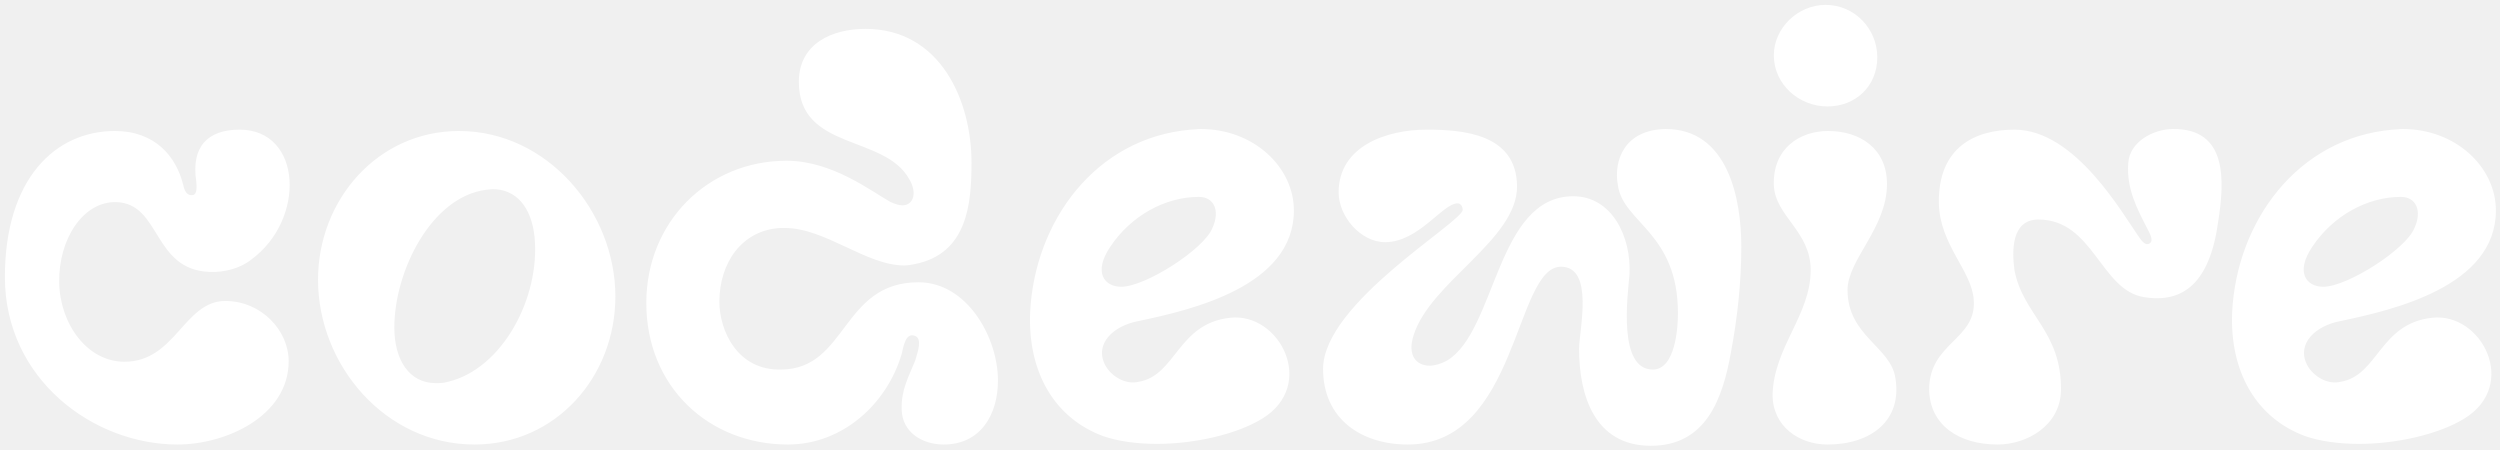
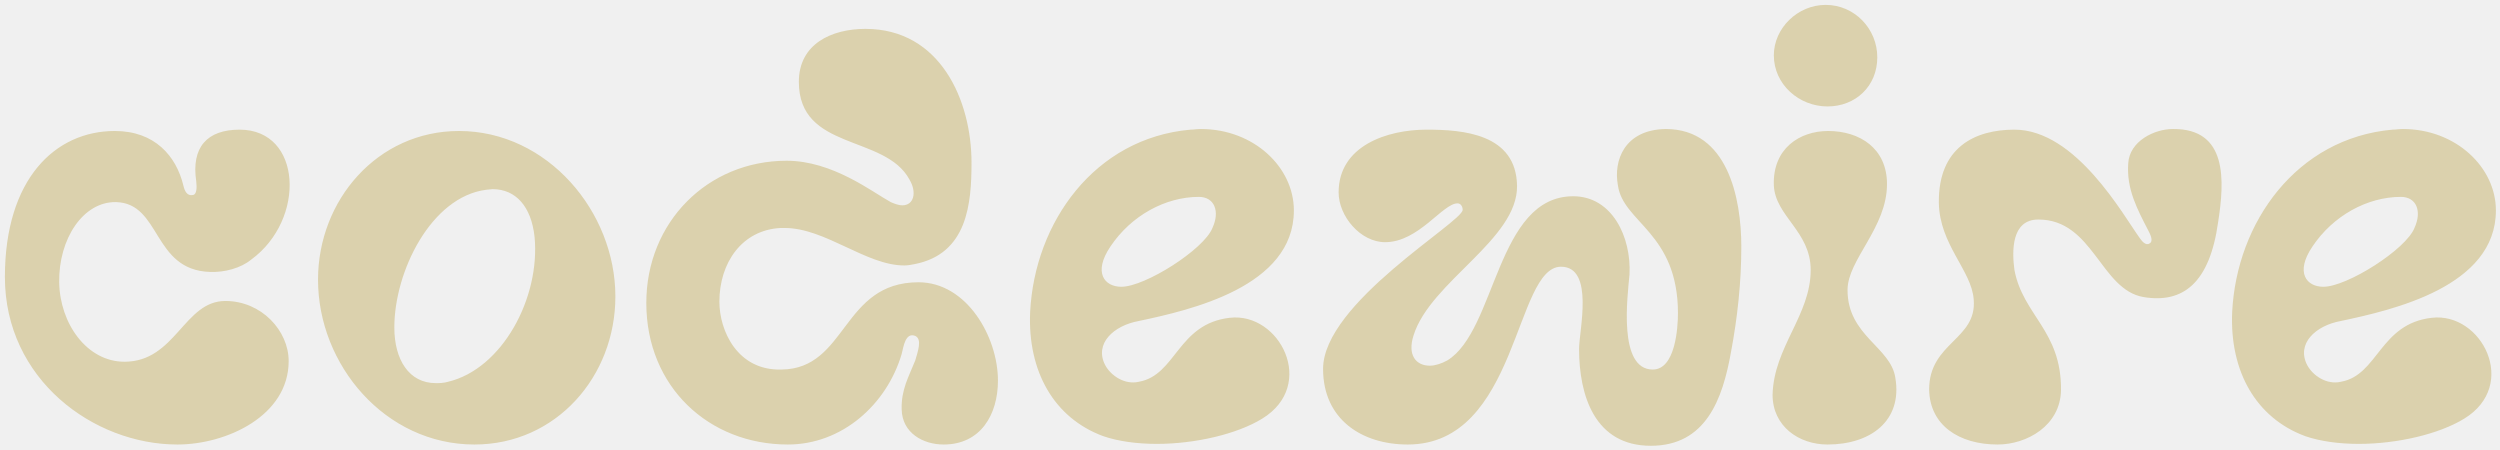
<svg xmlns="http://www.w3.org/2000/svg" width="139" height="25" viewBox="0 0 495 89" role="img" aria-labelledby="codewire-wordmark-title">
-   <path fill="#FFFFFF" d="M22.984 40C31.938 40.25 30.156 53.438 41.547 53.828C44.484 53.953 47.688 53.062 49.734 51.391C60.609 43.453 59.844 25.656 47.438 25.656C41.031 25.656 37.828 29.125 38.859 35.906C38.984 37.062 38.984 38.469 38.219 38.594C37.062 38.844 36.547 37.828 36.297 36.672C34.891 30.906 30.656 25.922 22.734 25.922C10.953 25.922 0.969 35.391 0.969 54.844C0.969 75.078 18.5 88 35.141 88C44.75 88 57.156 82.375 57.156 71.484C57.156 65.469 51.781 59.578 44.609 59.578C36.422 59.578 34.766 71.609 24.641 71.609C17.219 71.609 11.844 64.062 11.719 55.875C11.594 47.297 16.453 39.875 22.984 40ZM22.984 40 M62.969 55.359C62.969 72.25 76.281 88 93.938 88C110.078 88 121.844 74.562 121.844 58.688C121.844 41.922 108.406 25.922 90.875 25.922C74.75 25.922 62.969 39.609 62.969 55.359ZM78.078 64.828C78.078 53.703 85.375 38.969 96.25 37.562C96.625 37.562 97.141 37.438 97.531 37.438C102.141 37.438 105.203 40.891 105.844 46.906C107 58.938 99.453 73.031 88.703 75.578C87.797 75.844 87.031 75.844 86.266 75.844C81.016 75.844 78.078 71.234 78.078 64.828ZM78.078 64.828 M181.859 55.875C166.625 55.875 167.781 73.031 154.719 73.156C146.016 73.406 142.438 65.469 142.438 59.719C142.438 52.031 146.906 45.5 154.594 45.125C154.844 45.125 155.109 45.125 155.359 45.125C163.422 45.125 171.484 52.547 179.047 52.547C179.688 52.547 180.453 52.422 181.094 52.281C191.578 50.234 192.359 40.25 192.359 32.188C192.359 19.906 186.203 5.703 171.359 5.703C164.703 5.703 158.172 8.641 158.172 16.188C158.172 29.891 175.203 26.562 180.062 35.516C181.594 38.078 180.953 40.641 178.656 40.641C178.016 40.641 177.25 40.391 176.359 40C172.641 37.953 164.828 31.812 155.75 31.812C140.125 31.812 127.969 43.969 127.969 59.969C127.969 76.609 140.391 88 156 88C166.75 88 175.578 80.062 178.531 70.078C178.906 68.547 179.297 65.734 181.219 66.5C182.625 67.141 181.734 69.562 181.219 71.359C179.938 74.562 178.406 77.125 178.531 81.094C178.656 85.703 182.75 88 186.844 88C194.141 88 197.594 82.109 197.594 75.328C197.594 66.75 191.453 55.875 181.859 55.875ZM181.859 55.875 M222.016 56.766C218.688 56.766 216.391 53.953 219.844 48.828C223.938 42.688 230.719 38.969 237.375 38.969C240.453 38.969 241.594 41.797 240.062 45.125C238.406 49.344 226.75 56.766 222.016 56.766ZM203.969 61.766C203.453 73.531 208.703 82.75 218.438 86.344C221.375 87.359 225.094 87.875 229.062 87.875C236.609 87.875 244.922 85.953 249.922 82.875C260.797 76.219 253.375 61.766 243.516 62.906C233.156 64.062 232.891 74.297 225.469 75.578C222.781 76.219 219.969 74.438 218.812 72.25C216.641 68.031 220.484 64.453 225.469 63.547C235.719 61.375 256.188 56.766 256.188 41.656C256.188 33.094 248.25 25.531 237.766 25.531C236.984 25.531 236.359 25.656 235.719 25.656C216.766 27.328 204.859 43.969 203.969 61.766ZM203.969 61.766 M286.547 71.359C285.391 72 284.109 72.391 283.094 72.391C280.406 72.391 278.609 70.344 279.891 66.375C283.219 55.75 300.5 47.422 300.375 36.797C300.234 26.438 289.609 25.656 282.453 25.656C274.641 25.656 265.047 28.859 265.047 38.078C265.047 42.812 269.391 47.938 274.25 47.938C280.906 47.938 285.641 40.25 288.594 40.25C289.234 40.25 289.609 40.891 289.609 41.531C289.609 43.969 261.969 59.969 261.969 73.031C261.969 83.016 269.641 88 278.734 88C300.625 88 299.859 52.797 309.078 52.797C315.734 52.797 312.656 65.469 312.656 69.062C312.656 78.266 315.734 88.25 326.859 88.25C337.75 88.25 341.078 79.047 342.734 69.703C344.016 62.906 344.781 55.875 344.781 48.828C344.781 39.234 342.094 25.531 329.812 25.531C321.609 25.656 319.438 31.812 320.344 36.672C321.359 44.094 332.234 46.016 332.234 62.016C332.234 64.828 331.734 73.156 327.25 73.156C320.344 73.156 322.25 58.688 322.641 54.344C323.031 46.906 319.188 38.844 311.5 38.844C296.266 38.844 296.266 65.469 286.547 71.359ZM286.547 71.359 M351.219 10.938C351.219 16.703 356.219 21.062 361.844 21.062C367.359 21.062 371.703 17.094 371.703 11.328C371.703 5.703 367.219 0.953 361.469 0.953C355.953 0.953 351.219 5.562 351.219 10.938ZM373.625 36.422C373.625 29.375 368.25 25.922 361.969 25.922C356.344 25.922 350.969 29.375 351.219 36.672C351.484 42.812 358.516 45.766 358.516 53.438C358.516 62.406 351.219 68.672 350.969 78.141C350.969 84.422 356.219 88 361.844 88C370.422 88 376.703 83.266 375.281 74.812C374.391 68.672 365.812 66.5 365.812 57.406C365.812 51.391 373.625 45.125 373.625 36.422ZM373.625 36.422 M403.594 43.453C414.484 43.453 415.891 57.406 424.469 58.812C432.266 60.094 437.516 56 439.188 43.969C440.469 35.781 441.109 25.406 430.219 25.531C426.516 25.531 421.641 27.969 421.391 32.312C421.016 37.438 423.188 41.406 425.359 45.625C425.609 46.141 426.516 47.688 425.609 48.188C424.844 48.703 424.078 47.688 423.703 47.172C420.375 42.562 411.031 25.656 398.859 25.656C391.062 25.656 383.766 29.125 383.891 40.125C384.016 48.453 390.422 53.562 390.797 59.328C391.438 67.266 381.969 67.781 381.969 77.125C382.094 84.156 387.859 88 395.531 88C401.297 88 407.953 84.281 408.078 77.25C408.203 65.469 400.531 62.406 398.859 53.438C398.359 49.734 398.219 43.453 403.594 43.453ZM403.594 43.453 M460.016 56.766C456.688 56.766 454.391 53.953 457.844 48.828C461.938 42.688 468.719 38.969 475.375 38.969C478.453 38.969 479.594 41.797 478.062 45.125C476.406 49.344 464.75 56.766 460.016 56.766ZM441.969 61.766C441.453 73.531 446.703 82.75 456.438 86.344C459.375 87.359 463.094 87.875 467.062 87.875C474.609 87.875 482.922 85.953 487.922 82.875C498.797 76.219 491.375 61.766 481.516 62.906C471.156 64.062 470.891 74.297 463.469 75.578C460.781 76.219 457.969 74.438 456.812 72.25C454.641 68.031 458.484 64.453 463.469 63.547C473.719 61.375 494.188 56.766 494.188 41.656C494.188 33.094 486.25 25.531 475.766 25.531C474.984 25.531 474.359 25.656 473.719 25.656C454.766 27.328 442.859 43.969 441.969 61.766ZM441.969 61.766" />
+   <path fill="#DBD1AD" d="M22.984 40C31.938 40.25 30.156 53.438 41.547 53.828C44.484 53.953 47.688 53.062 49.734 51.391C60.609 43.453 59.844 25.656 47.438 25.656C41.031 25.656 37.828 29.125 38.859 35.906C38.984 37.062 38.984 38.469 38.219 38.594C37.062 38.844 36.547 37.828 36.297 36.672C34.891 30.906 30.656 25.922 22.734 25.922C10.953 25.922 0.969 35.391 0.969 54.844C0.969 75.078 18.5 88 35.141 88C44.75 88 57.156 82.375 57.156 71.484C57.156 65.469 51.781 59.578 44.609 59.578C36.422 59.578 34.766 71.609 24.641 71.609C17.219 71.609 11.844 64.062 11.719 55.875C11.594 47.297 16.453 39.875 22.984 40ZM22.984 40 M62.969 55.359C62.969 72.25 76.281 88 93.938 88C110.078 88 121.844 74.562 121.844 58.688C121.844 41.922 108.406 25.922 90.875 25.922C74.75 25.922 62.969 39.609 62.969 55.359ZM78.078 64.828C78.078 53.703 85.375 38.969 96.25 37.562C96.625 37.562 97.141 37.438 97.531 37.438C102.141 37.438 105.203 40.891 105.844 46.906C107 58.938 99.453 73.031 88.703 75.578C87.797 75.844 87.031 75.844 86.266 75.844C81.016 75.844 78.078 71.234 78.078 64.828ZM78.078 64.828 M181.859 55.875C166.625 55.875 167.781 73.031 154.719 73.156C146.016 73.406 142.438 65.469 142.438 59.719C142.438 52.031 146.906 45.5 154.594 45.125C154.844 45.125 155.109 45.125 155.359 45.125C163.422 45.125 171.484 52.547 179.047 52.547C179.688 52.547 180.453 52.422 181.094 52.281C191.578 50.234 192.359 40.25 192.359 32.188C192.359 19.906 186.203 5.703 171.359 5.703C164.703 5.703 158.172 8.641 158.172 16.188C158.172 29.891 175.203 26.562 180.062 35.516C181.594 38.078 180.953 40.641 178.656 40.641C178.016 40.641 177.25 40.391 176.359 40C172.641 37.953 164.828 31.812 155.75 31.812C140.125 31.812 127.969 43.969 127.969 59.969C127.969 76.609 140.391 88 156 88C166.75 88 175.578 80.062 178.531 70.078C178.906 68.547 179.297 65.734 181.219 66.5C182.625 67.141 181.734 69.562 181.219 71.359C179.938 74.562 178.406 77.125 178.531 81.094C178.656 85.703 182.75 88 186.844 88C194.141 88 197.594 82.109 197.594 75.328C197.594 66.75 191.453 55.875 181.859 55.875ZM181.859 55.875 M222.016 56.766C218.688 56.766 216.391 53.953 219.844 48.828C223.938 42.688 230.719 38.969 237.375 38.969C240.453 38.969 241.594 41.797 240.062 45.125C238.406 49.344 226.75 56.766 222.016 56.766ZM203.969 61.766C203.453 73.531 208.703 82.75 218.438 86.344C221.375 87.359 225.094 87.875 229.062 87.875C236.609 87.875 244.922 85.953 249.922 82.875C260.797 76.219 253.375 61.766 243.516 62.906C233.156 64.062 232.891 74.297 225.469 75.578C222.781 76.219 219.969 74.438 218.812 72.25C216.641 68.031 220.484 64.453 225.469 63.547C235.719 61.375 256.188 56.766 256.188 41.656C256.188 33.094 248.25 25.531 237.766 25.531C236.984 25.531 236.359 25.656 235.719 25.656C216.766 27.328 204.859 43.969 203.969 61.766ZM203.969 61.766 M286.547 71.359C285.391 72 284.109 72.391 283.094 72.391C280.406 72.391 278.609 70.344 279.891 66.375C283.219 55.75 300.5 47.422 300.375 36.797C300.234 26.438 289.609 25.656 282.453 25.656C274.641 25.656 265.047 28.859 265.047 38.078C265.047 42.812 269.391 47.938 274.25 47.938C280.906 47.938 285.641 40.25 288.594 40.25C289.234 40.25 289.609 40.891 289.609 41.531C289.609 43.969 261.969 59.969 261.969 73.031C261.969 83.016 269.641 88 278.734 88C300.625 88 299.859 52.797 309.078 52.797C315.734 52.797 312.656 65.469 312.656 69.062C312.656 78.266 315.734 88.25 326.859 88.25C337.75 88.25 341.078 79.047 342.734 69.703C344.016 62.906 344.781 55.875 344.781 48.828C344.781 39.234 342.094 25.531 329.812 25.531C321.609 25.656 319.438 31.812 320.344 36.672C321.359 44.094 332.234 46.016 332.234 62.016C332.234 64.828 331.734 73.156 327.25 73.156C320.344 73.156 322.25 58.688 322.641 54.344C323.031 46.906 319.188 38.844 311.5 38.844C296.266 38.844 296.266 65.469 286.547 71.359ZM286.547 71.359 M351.219 10.938C351.219 16.703 356.219 21.062 361.844 21.062C367.359 21.062 371.703 17.094 371.703 11.328C371.703 5.703 367.219 0.953 361.469 0.953C355.953 0.953 351.219 5.562 351.219 10.938ZM373.625 36.422C373.625 29.375 368.25 25.922 361.969 25.922C356.344 25.922 350.969 29.375 351.219 36.672C351.484 42.812 358.516 45.766 358.516 53.438C358.516 62.406 351.219 68.672 350.969 78.141C350.969 84.422 356.219 88 361.844 88C370.422 88 376.703 83.266 375.281 74.812C374.391 68.672 365.812 66.5 365.812 57.406C365.812 51.391 373.625 45.125 373.625 36.422ZM373.625 36.422 M403.594 43.453C414.484 43.453 415.891 57.406 424.469 58.812C432.266 60.094 437.516 56 439.188 43.969C440.469 35.781 441.109 25.406 430.219 25.531C426.516 25.531 421.641 27.969 421.391 32.312C421.016 37.438 423.188 41.406 425.359 45.625C425.609 46.141 426.516 47.688 425.609 48.188C424.844 48.703 424.078 47.688 423.703 47.172C420.375 42.562 411.031 25.656 398.859 25.656C391.062 25.656 383.766 29.125 383.891 40.125C384.016 48.453 390.422 53.562 390.797 59.328C391.438 67.266 381.969 67.781 381.969 77.125C382.094 84.156 387.859 88 395.531 88C401.297 88 407.953 84.281 408.078 77.25C408.203 65.469 400.531 62.406 398.859 53.438C398.359 49.734 398.219 43.453 403.594 43.453ZM403.594 43.453 M460.016 56.766C456.688 56.766 454.391 53.953 457.844 48.828C461.938 42.688 468.719 38.969 475.375 38.969C478.453 38.969 479.594 41.797 478.062 45.125C476.406 49.344 464.75 56.766 460.016 56.766ZM441.969 61.766C441.453 73.531 446.703 82.75 456.438 86.344C459.375 87.359 463.094 87.875 467.062 87.875C474.609 87.875 482.922 85.953 487.922 82.875C498.797 76.219 491.375 61.766 481.516 62.906C471.156 64.062 470.891 74.297 463.469 75.578C460.781 76.219 457.969 74.438 456.812 72.25C454.641 68.031 458.484 64.453 463.469 63.547C473.719 61.375 494.188 56.766 494.188 41.656C494.188 33.094 486.25 25.531 475.766 25.531C474.984 25.531 474.359 25.656 473.719 25.656C454.766 27.328 442.859 43.969 441.969 61.766ZM441.969 61.766" />
</svg>
